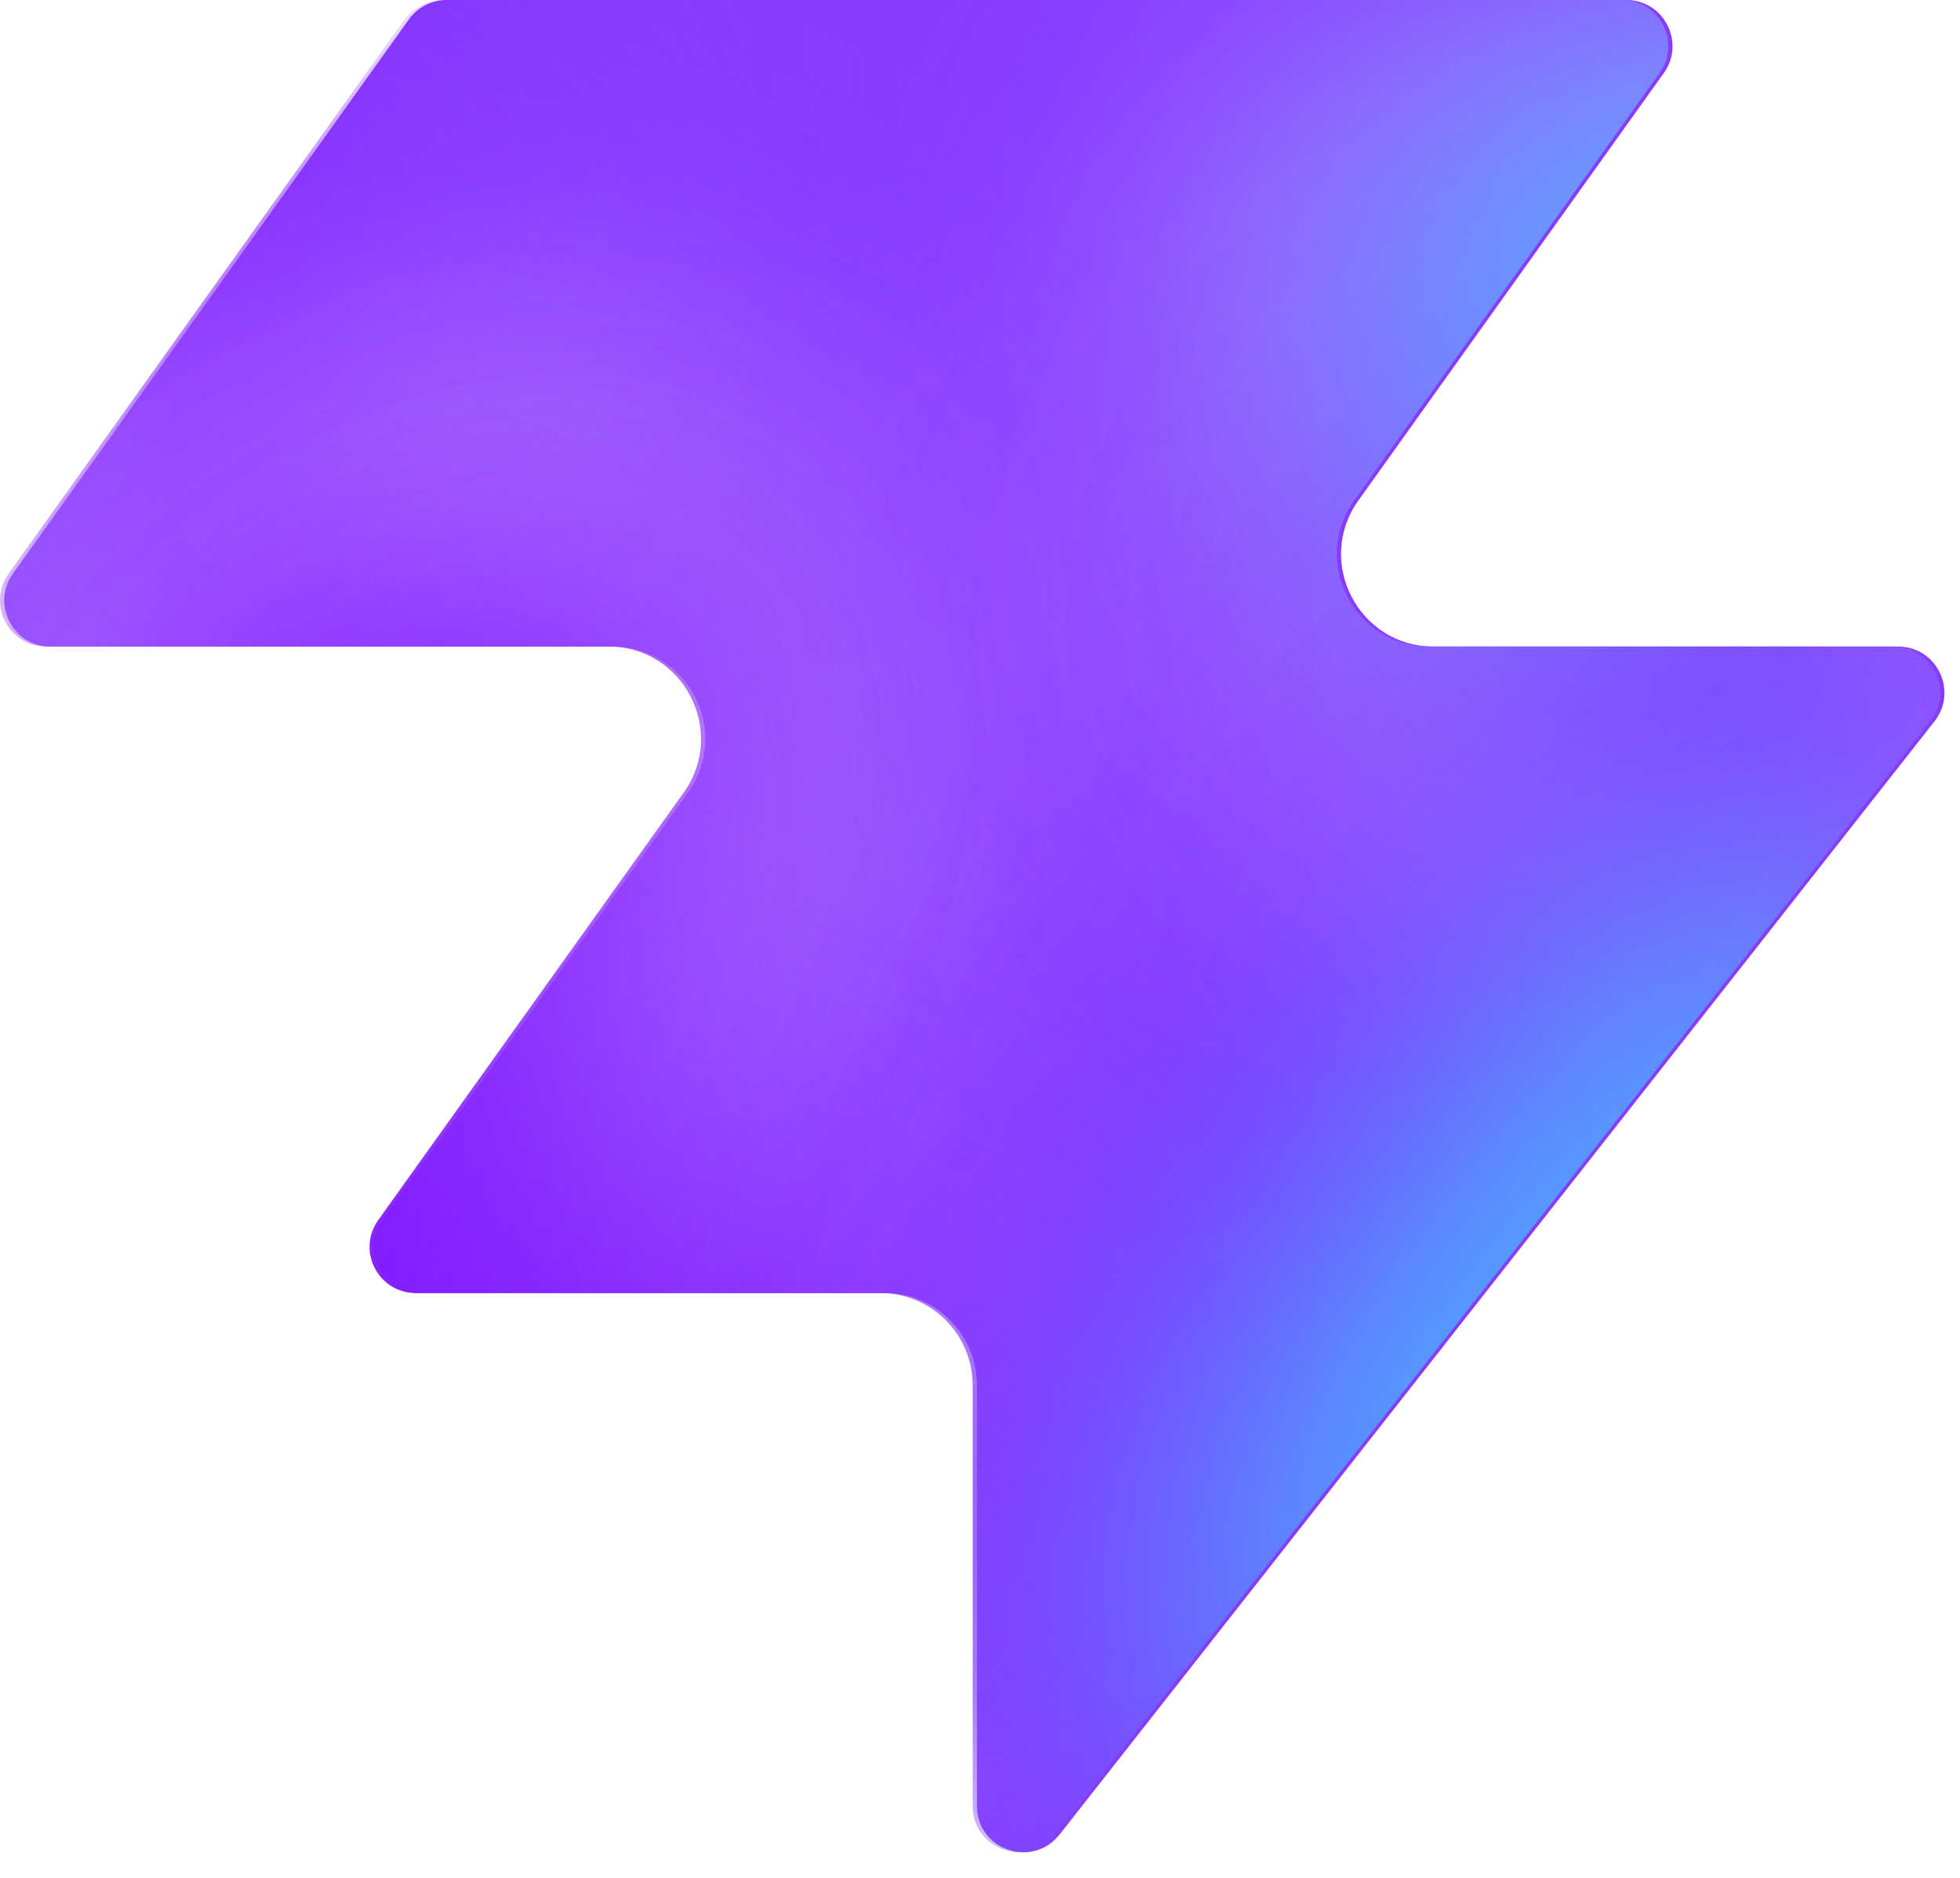
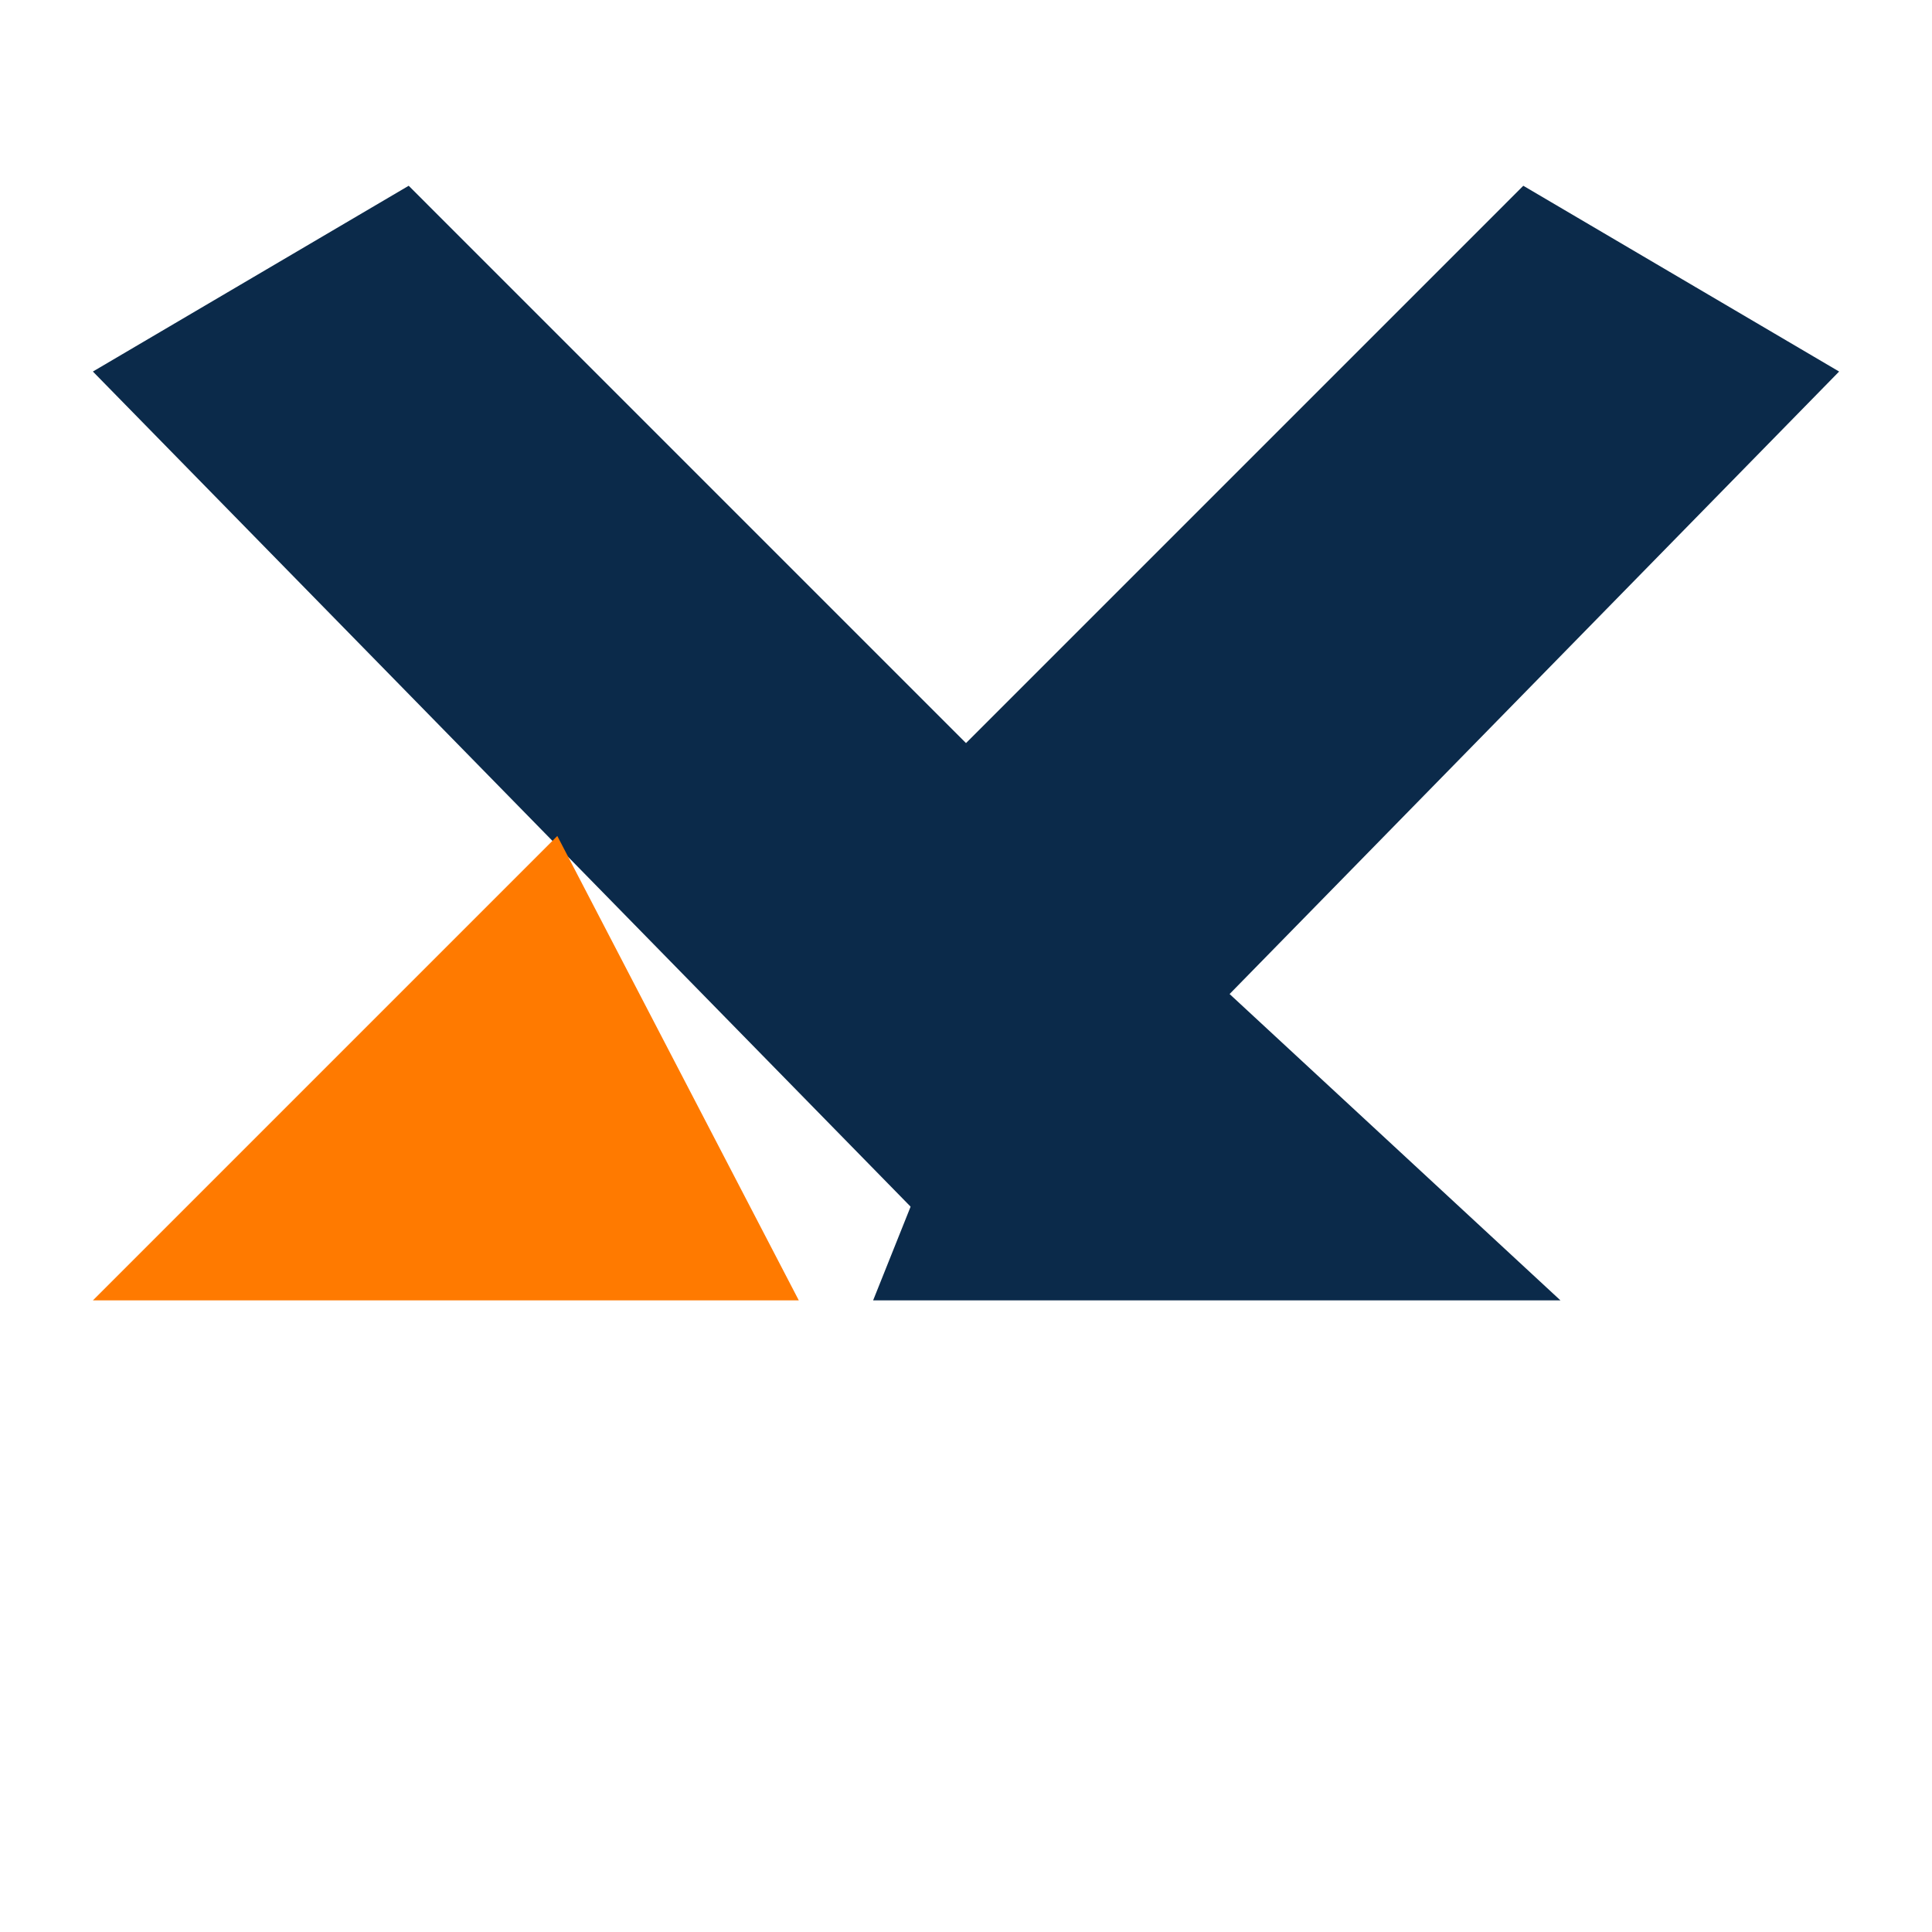
- <svg xmlns="http://www.w3.org/2000/svg" width="48" height="46" fill="none" viewBox="0 0 48 46">
-   <path fill="#863bff" d="M25.946 44.938c-.664.845-2.021.375-2.021-.698V33.937a2.26 2.26 0 0 0-2.262-2.262H10.287c-.92 0-1.456-1.04-.92-1.788l7.48-10.471c1.07-1.497 0-3.578-1.842-3.578H1.237c-.92 0-1.456-1.04-.92-1.788L10.013.474c.214-.297.556-.474.92-.474h28.894c.92 0 1.456 1.04.92 1.788l-7.48 10.471c-1.07 1.498 0 3.579 1.842 3.579h11.377c.943 0 1.473 1.088.89 1.83L25.947 44.94z" style="fill:#863bff;fill:color(display-p3 .525 .23 1);fill-opacity:1" />
-   <mask id="a" width="48" height="46" x="0" y="0" maskUnits="userSpaceOnUse" style="mask-type:alpha">
-     <path fill="#000" d="M25.842 44.938c-.664.844-2.021.375-2.021-.698V33.937a2.26 2.26 0 0 0-2.262-2.262H10.183c-.92 0-1.456-1.04-.92-1.788l7.48-10.471c1.07-1.498 0-3.579-1.842-3.579H1.133c-.92 0-1.456-1.04-.92-1.787L9.91.473c.214-.297.556-.474.92-.474h28.894c.92 0 1.456 1.04.92 1.788l-7.48 10.471c-1.07 1.498 0 3.578 1.842 3.578h11.377c.943 0 1.473 1.088.89 1.832L25.843 44.94z" style="fill:#000;fill-opacity:1" />
-   </mask>
-   <g mask="url(#a)">
-     <g filter="url(#b)">
-       <ellipse cx="5.508" cy="14.704" fill="#ede6ff" rx="5.508" ry="14.704" style="fill:#ede6ff;fill:color(display-p3 .927 .903 1);fill-opacity:1" transform="matrix(.00324 1 1 -.00324 -4.47 31.516)" />
-     </g>
-     <g filter="url(#c)">
-       <ellipse cx="10.399" cy="29.851" fill="#ede6ff" rx="10.399" ry="29.851" style="fill:#ede6ff;fill:color(display-p3 .927 .903 1);fill-opacity:1" transform="matrix(.00324 1 1 -.00324 -39.328 7.883)" />
-     </g>
-     <g filter="url(#d)">
-       <ellipse cx="5.508" cy="30.487" fill="#7e14ff" rx="5.508" ry="30.487" style="fill:#7e14ff;fill:color(display-p3 .492 .077 1);fill-opacity:1" transform="rotate(89.814 -25.913 -14.639)scale(1 -1)" />
-     </g>
-     <g filter="url(#e)">
-       <ellipse cx="5.508" cy="30.599" fill="#7e14ff" rx="5.508" ry="30.599" style="fill:#7e14ff;fill:color(display-p3 .492 .077 1);fill-opacity:1" transform="rotate(89.814 -32.644 -3.334)scale(1 -1)" />
-     </g>
-     <g filter="url(#f)">
-       <ellipse cx="5.508" cy="30.599" fill="#7e14ff" rx="5.508" ry="30.599" style="fill:#7e14ff;fill:color(display-p3 .492 .077 1);fill-opacity:1" transform="matrix(.00324 1 1 -.00324 -34.34 30.47)" />
-     </g>
-     <g filter="url(#g)">
-       <ellipse cx="14.072" cy="22.078" fill="#ede6ff" rx="14.072" ry="22.078" style="fill:#ede6ff;fill:color(display-p3 .927 .903 1);fill-opacity:1" transform="rotate(93.35 24.506 48.493)scale(-1 1)" />
-     </g>
-     <g filter="url(#h)">
-       <ellipse cx="3.47" cy="21.501" fill="#7e14ff" rx="3.47" ry="21.501" style="fill:#7e14ff;fill:color(display-p3 .492 .077 1);fill-opacity:1" transform="rotate(89.009 28.708 47.59)scale(-1 1)" />
-     </g>
-     <g filter="url(#i)">
-       <ellipse cx="3.47" cy="21.501" fill="#7e14ff" rx="3.47" ry="21.501" style="fill:#7e14ff;fill:color(display-p3 .492 .077 1);fill-opacity:1" transform="rotate(89.009 28.708 47.59)scale(-1 1)" />
-     </g>
-     <g filter="url(#j)">
-       <ellipse cx=".387" cy="8.972" fill="#7e14ff" rx="4.407" ry="29.108" style="fill:#7e14ff;fill:color(display-p3 .492 .077 1);fill-opacity:1" transform="rotate(39.51 .387 8.972)" />
-     </g>
-     <g filter="url(#k)">
-       <ellipse cx="47.523" cy="-6.092" fill="#7e14ff" rx="4.407" ry="29.108" style="fill:#7e14ff;fill:color(display-p3 .492 .077 1);fill-opacity:1" transform="rotate(37.892 47.523 -6.092)" />
-     </g>
-     <g filter="url(#l)">
-       <ellipse cx="41.412" cy="6.333" fill="#47bfff" rx="5.971" ry="9.665" style="fill:#47bfff;fill:color(display-p3 .28 .748 1);fill-opacity:1" transform="rotate(37.892 41.412 6.333)" />
-     </g>
-     <g filter="url(#m)">
-       <ellipse cx="-1.879" cy="38.332" fill="#7e14ff" rx="4.407" ry="29.108" style="fill:#7e14ff;fill:color(display-p3 .492 .077 1);fill-opacity:1" transform="rotate(37.892 -1.88 38.332)" />
-     </g>
-     <g filter="url(#n)">
-       <ellipse cx="-1.879" cy="38.332" fill="#7e14ff" rx="4.407" ry="29.108" style="fill:#7e14ff;fill:color(display-p3 .492 .077 1);fill-opacity:1" transform="rotate(37.892 -1.88 38.332)" />
-     </g>
-     <g filter="url(#o)">
-       <ellipse cx="35.651" cy="29.907" fill="#7e14ff" rx="4.407" ry="29.108" style="fill:#7e14ff;fill:color(display-p3 .492 .077 1);fill-opacity:1" transform="rotate(37.892 35.651 29.907)" />
-     </g>
-     <g filter="url(#p)">
-       <ellipse cx="38.418" cy="32.4" fill="#47bfff" rx="5.971" ry="15.297" style="fill:#47bfff;fill:color(display-p3 .28 .748 1);fill-opacity:1" transform="rotate(37.892 38.418 32.4)" />
-     </g>
-   </g>
-   <defs>
-     <filter id="b" width="60.045" height="41.654" x="-19.77" y="16.149" color-interpolation-filters="sRGB" filterUnits="userSpaceOnUse">
-       <feFlood flood-opacity="0" result="BackgroundImageFix" />
-       <feBlend in="SourceGraphic" in2="BackgroundImageFix" result="shape" />
-       <feGaussianBlur result="effect1_foregroundBlur_2002_17158" stdDeviation="7.659" />
-     </filter>
-     <filter id="c" width="90.34" height="51.437" x="-54.613" y="-7.533" color-interpolation-filters="sRGB" filterUnits="userSpaceOnUse">
-       <feFlood flood-opacity="0" result="BackgroundImageFix" />
-       <feBlend in="SourceGraphic" in2="BackgroundImageFix" result="shape" />
-       <feGaussianBlur result="effect1_foregroundBlur_2002_17158" stdDeviation="7.659" />
-     </filter>
-     <filter id="d" width="79.355" height="29.4" x="-49.64" y="2.03" color-interpolation-filters="sRGB" filterUnits="userSpaceOnUse">
-       <feFlood flood-opacity="0" result="BackgroundImageFix" />
-       <feBlend in="SourceGraphic" in2="BackgroundImageFix" result="shape" />
-       <feGaussianBlur result="effect1_foregroundBlur_2002_17158" stdDeviation="4.596" />
-     </filter>
-     <filter id="e" width="79.579" height="29.4" x="-45.045" y="20.029" color-interpolation-filters="sRGB" filterUnits="userSpaceOnUse">
-       <feFlood flood-opacity="0" result="BackgroundImageFix" />
-       <feBlend in="SourceGraphic" in2="BackgroundImageFix" result="shape" />
-       <feGaussianBlur result="effect1_foregroundBlur_2002_17158" stdDeviation="4.596" />
-     </filter>
-     <filter id="f" width="79.579" height="29.4" x="-43.513" y="21.178" color-interpolation-filters="sRGB" filterUnits="userSpaceOnUse">
-       <feFlood flood-opacity="0" result="BackgroundImageFix" />
-       <feBlend in="SourceGraphic" in2="BackgroundImageFix" result="shape" />
-       <feGaussianBlur result="effect1_foregroundBlur_2002_17158" stdDeviation="4.596" />
-     </filter>
-     <filter id="g" width="74.749" height="58.852" x="15.756" y="-17.901" color-interpolation-filters="sRGB" filterUnits="userSpaceOnUse">
-       <feFlood flood-opacity="0" result="BackgroundImageFix" />
-       <feBlend in="SourceGraphic" in2="BackgroundImageFix" result="shape" />
-       <feGaussianBlur result="effect1_foregroundBlur_2002_17158" stdDeviation="7.659" />
-     </filter>
-     <filter id="h" width="61.377" height="25.362" x="23.548" y="2.284" color-interpolation-filters="sRGB" filterUnits="userSpaceOnUse">
-       <feFlood flood-opacity="0" result="BackgroundImageFix" />
-       <feBlend in="SourceGraphic" in2="BackgroundImageFix" result="shape" />
-       <feGaussianBlur result="effect1_foregroundBlur_2002_17158" stdDeviation="4.596" />
-     </filter>
-     <filter id="i" width="61.377" height="25.362" x="23.548" y="2.284" color-interpolation-filters="sRGB" filterUnits="userSpaceOnUse">
-       <feFlood flood-opacity="0" result="BackgroundImageFix" />
-       <feBlend in="SourceGraphic" in2="BackgroundImageFix" result="shape" />
-       <feGaussianBlur result="effect1_foregroundBlur_2002_17158" stdDeviation="4.596" />
-     </filter>
-     <filter id="j" width="56.045" height="63.649" x="-27.636" y="-22.853" color-interpolation-filters="sRGB" filterUnits="userSpaceOnUse">
-       <feFlood flood-opacity="0" result="BackgroundImageFix" />
-       <feBlend in="SourceGraphic" in2="BackgroundImageFix" result="shape" />
-       <feGaussianBlur result="effect1_foregroundBlur_2002_17158" stdDeviation="4.596" />
-     </filter>
-     <filter id="k" width="54.814" height="64.646" x="20.116" y="-38.415" color-interpolation-filters="sRGB" filterUnits="userSpaceOnUse">
-       <feFlood flood-opacity="0" result="BackgroundImageFix" />
-       <feBlend in="SourceGraphic" in2="BackgroundImageFix" result="shape" />
-       <feGaussianBlur result="effect1_foregroundBlur_2002_17158" stdDeviation="4.596" />
-     </filter>
-     <filter id="l" width="33.541" height="35.313" x="24.641" y="-11.323" color-interpolation-filters="sRGB" filterUnits="userSpaceOnUse">
-       <feFlood flood-opacity="0" result="BackgroundImageFix" />
-       <feBlend in="SourceGraphic" in2="BackgroundImageFix" result="shape" />
-       <feGaussianBlur result="effect1_foregroundBlur_2002_17158" stdDeviation="4.596" />
-     </filter>
-     <filter id="m" width="54.814" height="64.646" x="-29.286" y="6.009" color-interpolation-filters="sRGB" filterUnits="userSpaceOnUse">
-       <feFlood flood-opacity="0" result="BackgroundImageFix" />
-       <feBlend in="SourceGraphic" in2="BackgroundImageFix" result="shape" />
-       <feGaussianBlur result="effect1_foregroundBlur_2002_17158" stdDeviation="4.596" />
-     </filter>
-     <filter id="n" width="54.814" height="64.646" x="-29.286" y="6.009" color-interpolation-filters="sRGB" filterUnits="userSpaceOnUse">
-       <feFlood flood-opacity="0" result="BackgroundImageFix" />
-       <feBlend in="SourceGraphic" in2="BackgroundImageFix" result="shape" />
-       <feGaussianBlur result="effect1_foregroundBlur_2002_17158" stdDeviation="4.596" />
-     </filter>
-     <filter id="o" width="54.814" height="64.646" x="8.244" y="-2.416" color-interpolation-filters="sRGB" filterUnits="userSpaceOnUse">
-       <feFlood flood-opacity="0" result="BackgroundImageFix" />
-       <feBlend in="SourceGraphic" in2="BackgroundImageFix" result="shape" />
-       <feGaussianBlur result="effect1_foregroundBlur_2002_17158" stdDeviation="4.596" />
-     </filter>
-     <filter id="p" width="39.409" height="43.623" x="18.713" y="10.588" color-interpolation-filters="sRGB" filterUnits="userSpaceOnUse">
-       <feFlood flood-opacity="0" result="BackgroundImageFix" />
-       <feBlend in="SourceGraphic" in2="BackgroundImageFix" result="shape" />
-       <feGaussianBlur result="effect1_foregroundBlur_2002_17158" stdDeviation="4.596" />
-     </filter>
-   </defs>
+ <svg xmlns="http://www.w3.org/2000/svg" viewBox="0 0 104 104" role="img" aria-labelledby="title desc">
+   <path fill="#0B2A4A" d="M5 20 22 10l30 30 30-30 17 10-47 48z" />
+   <path fill="#FF7A00" d="m5 70 25-25 13 25z" />
+   <path fill="#0B2A4A" d="m57 45 27 25H47z" />
</svg>
